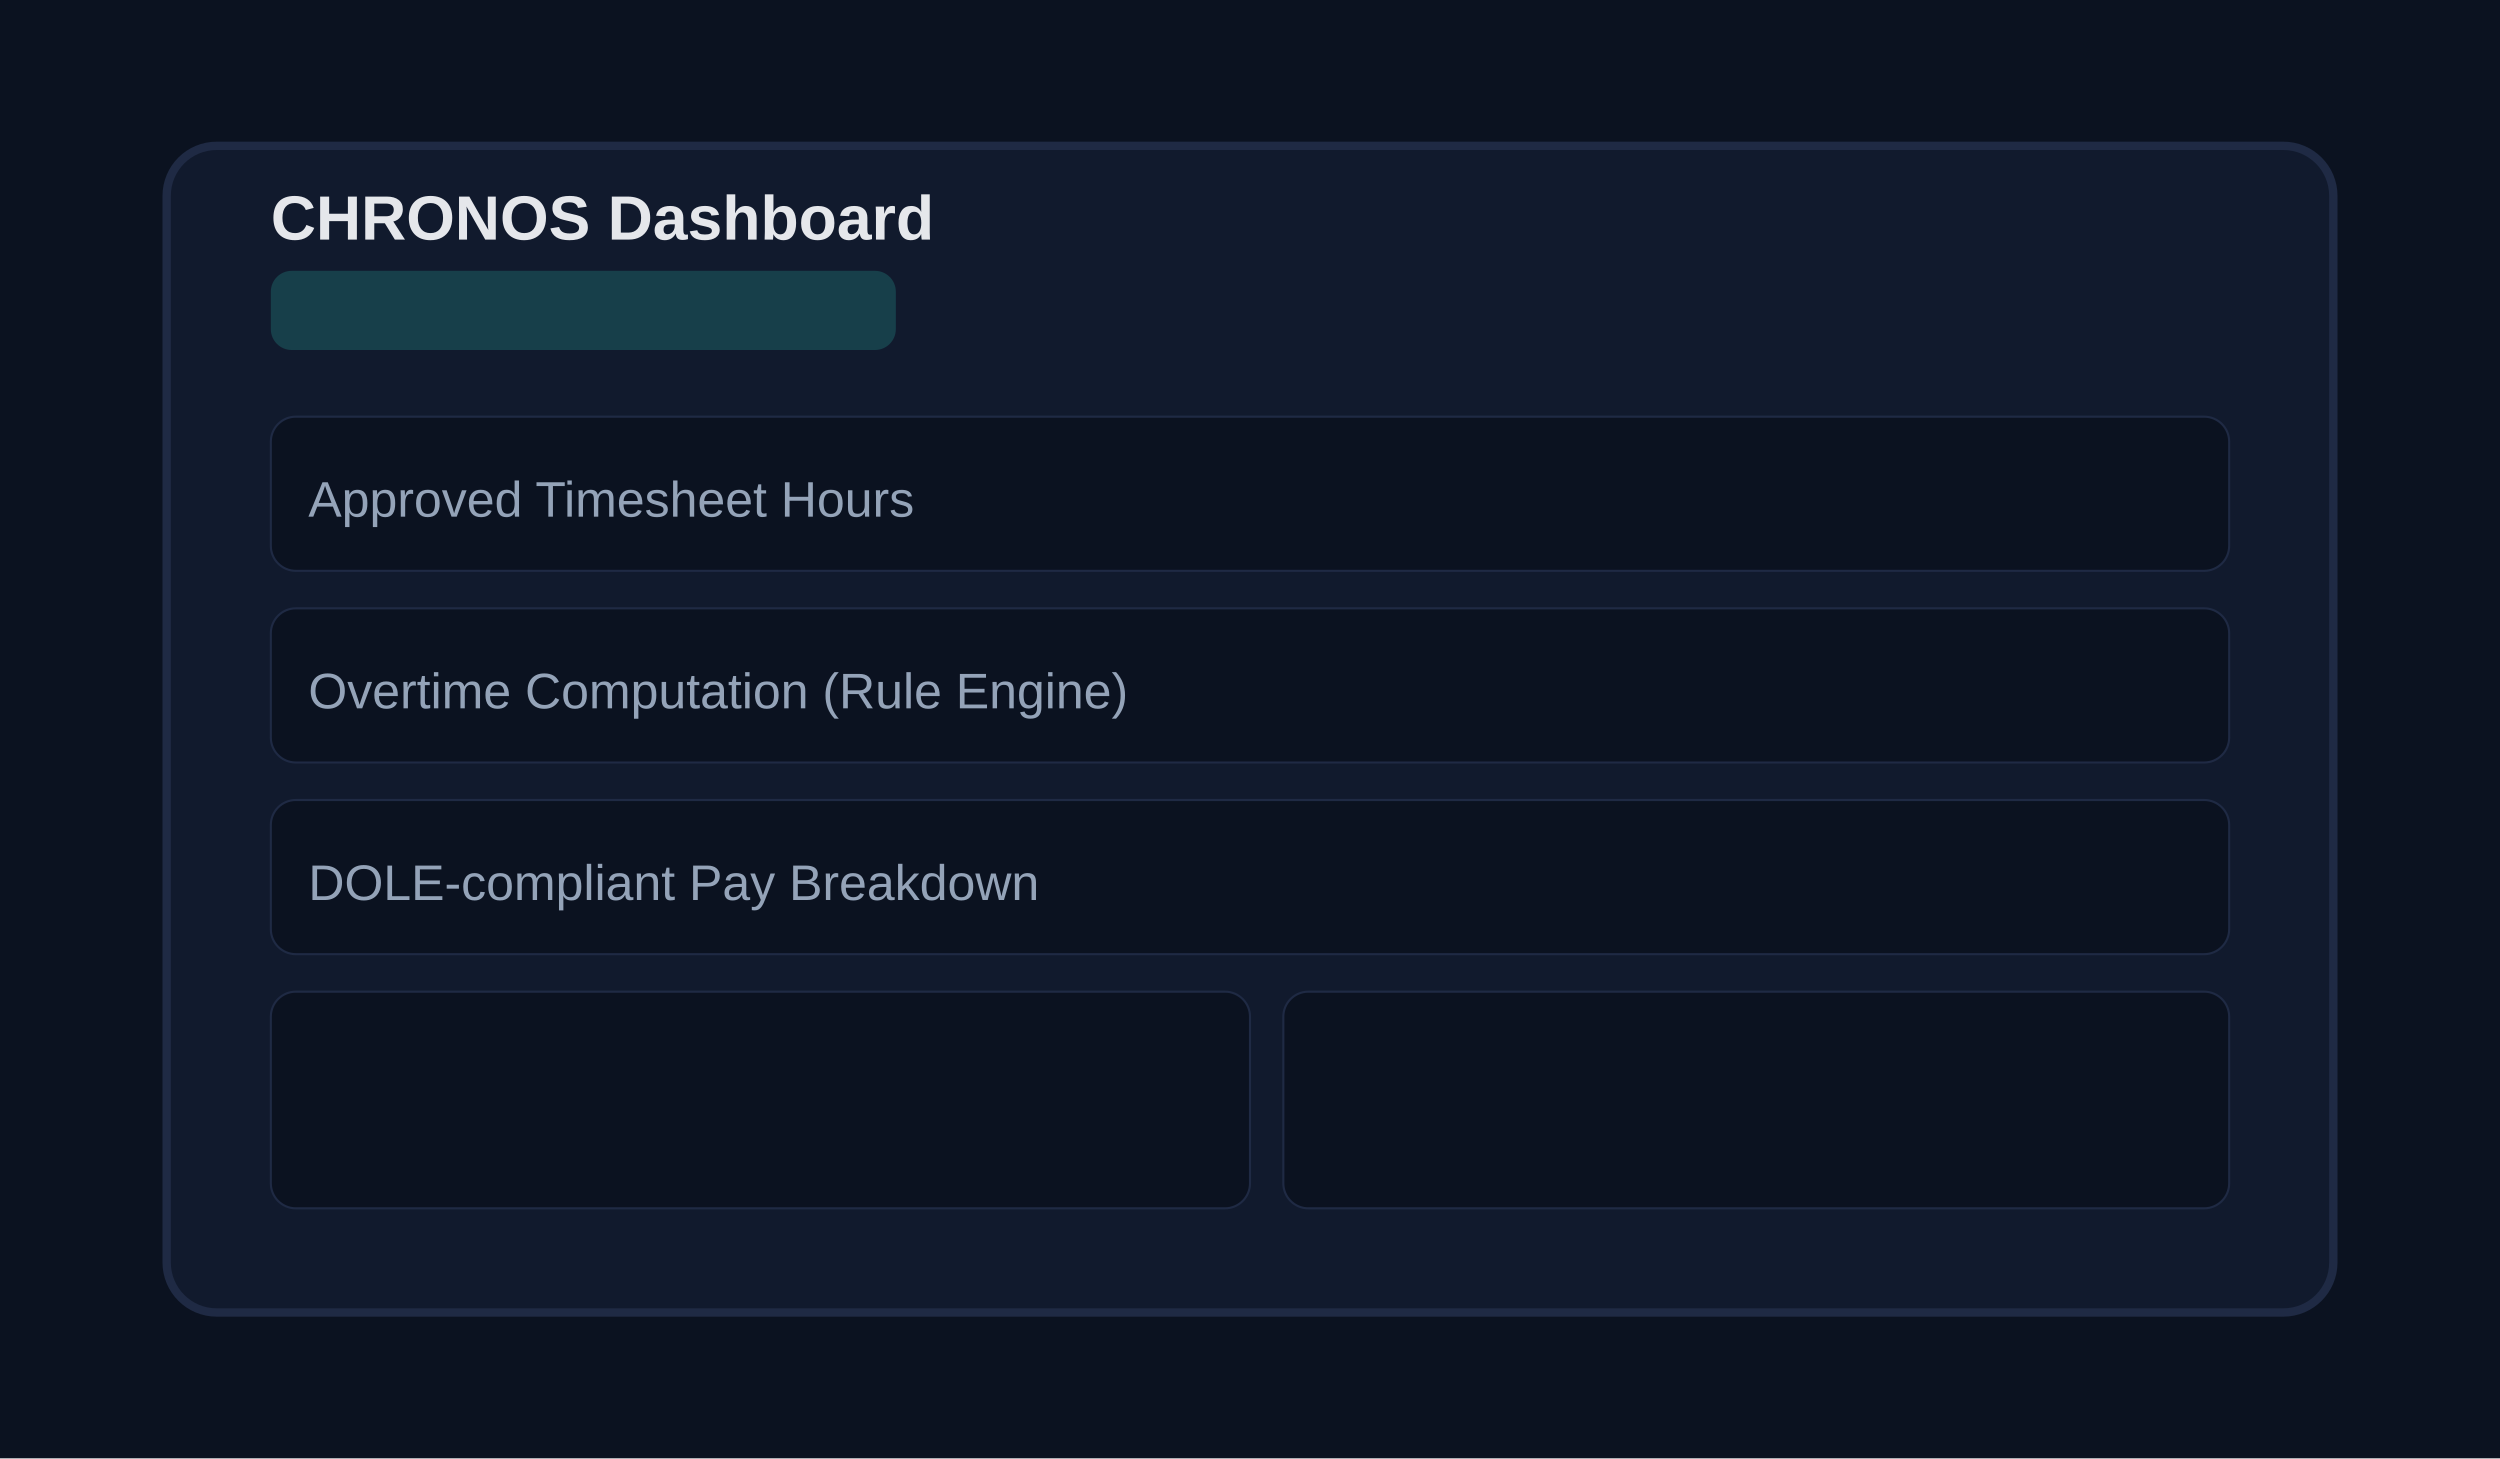
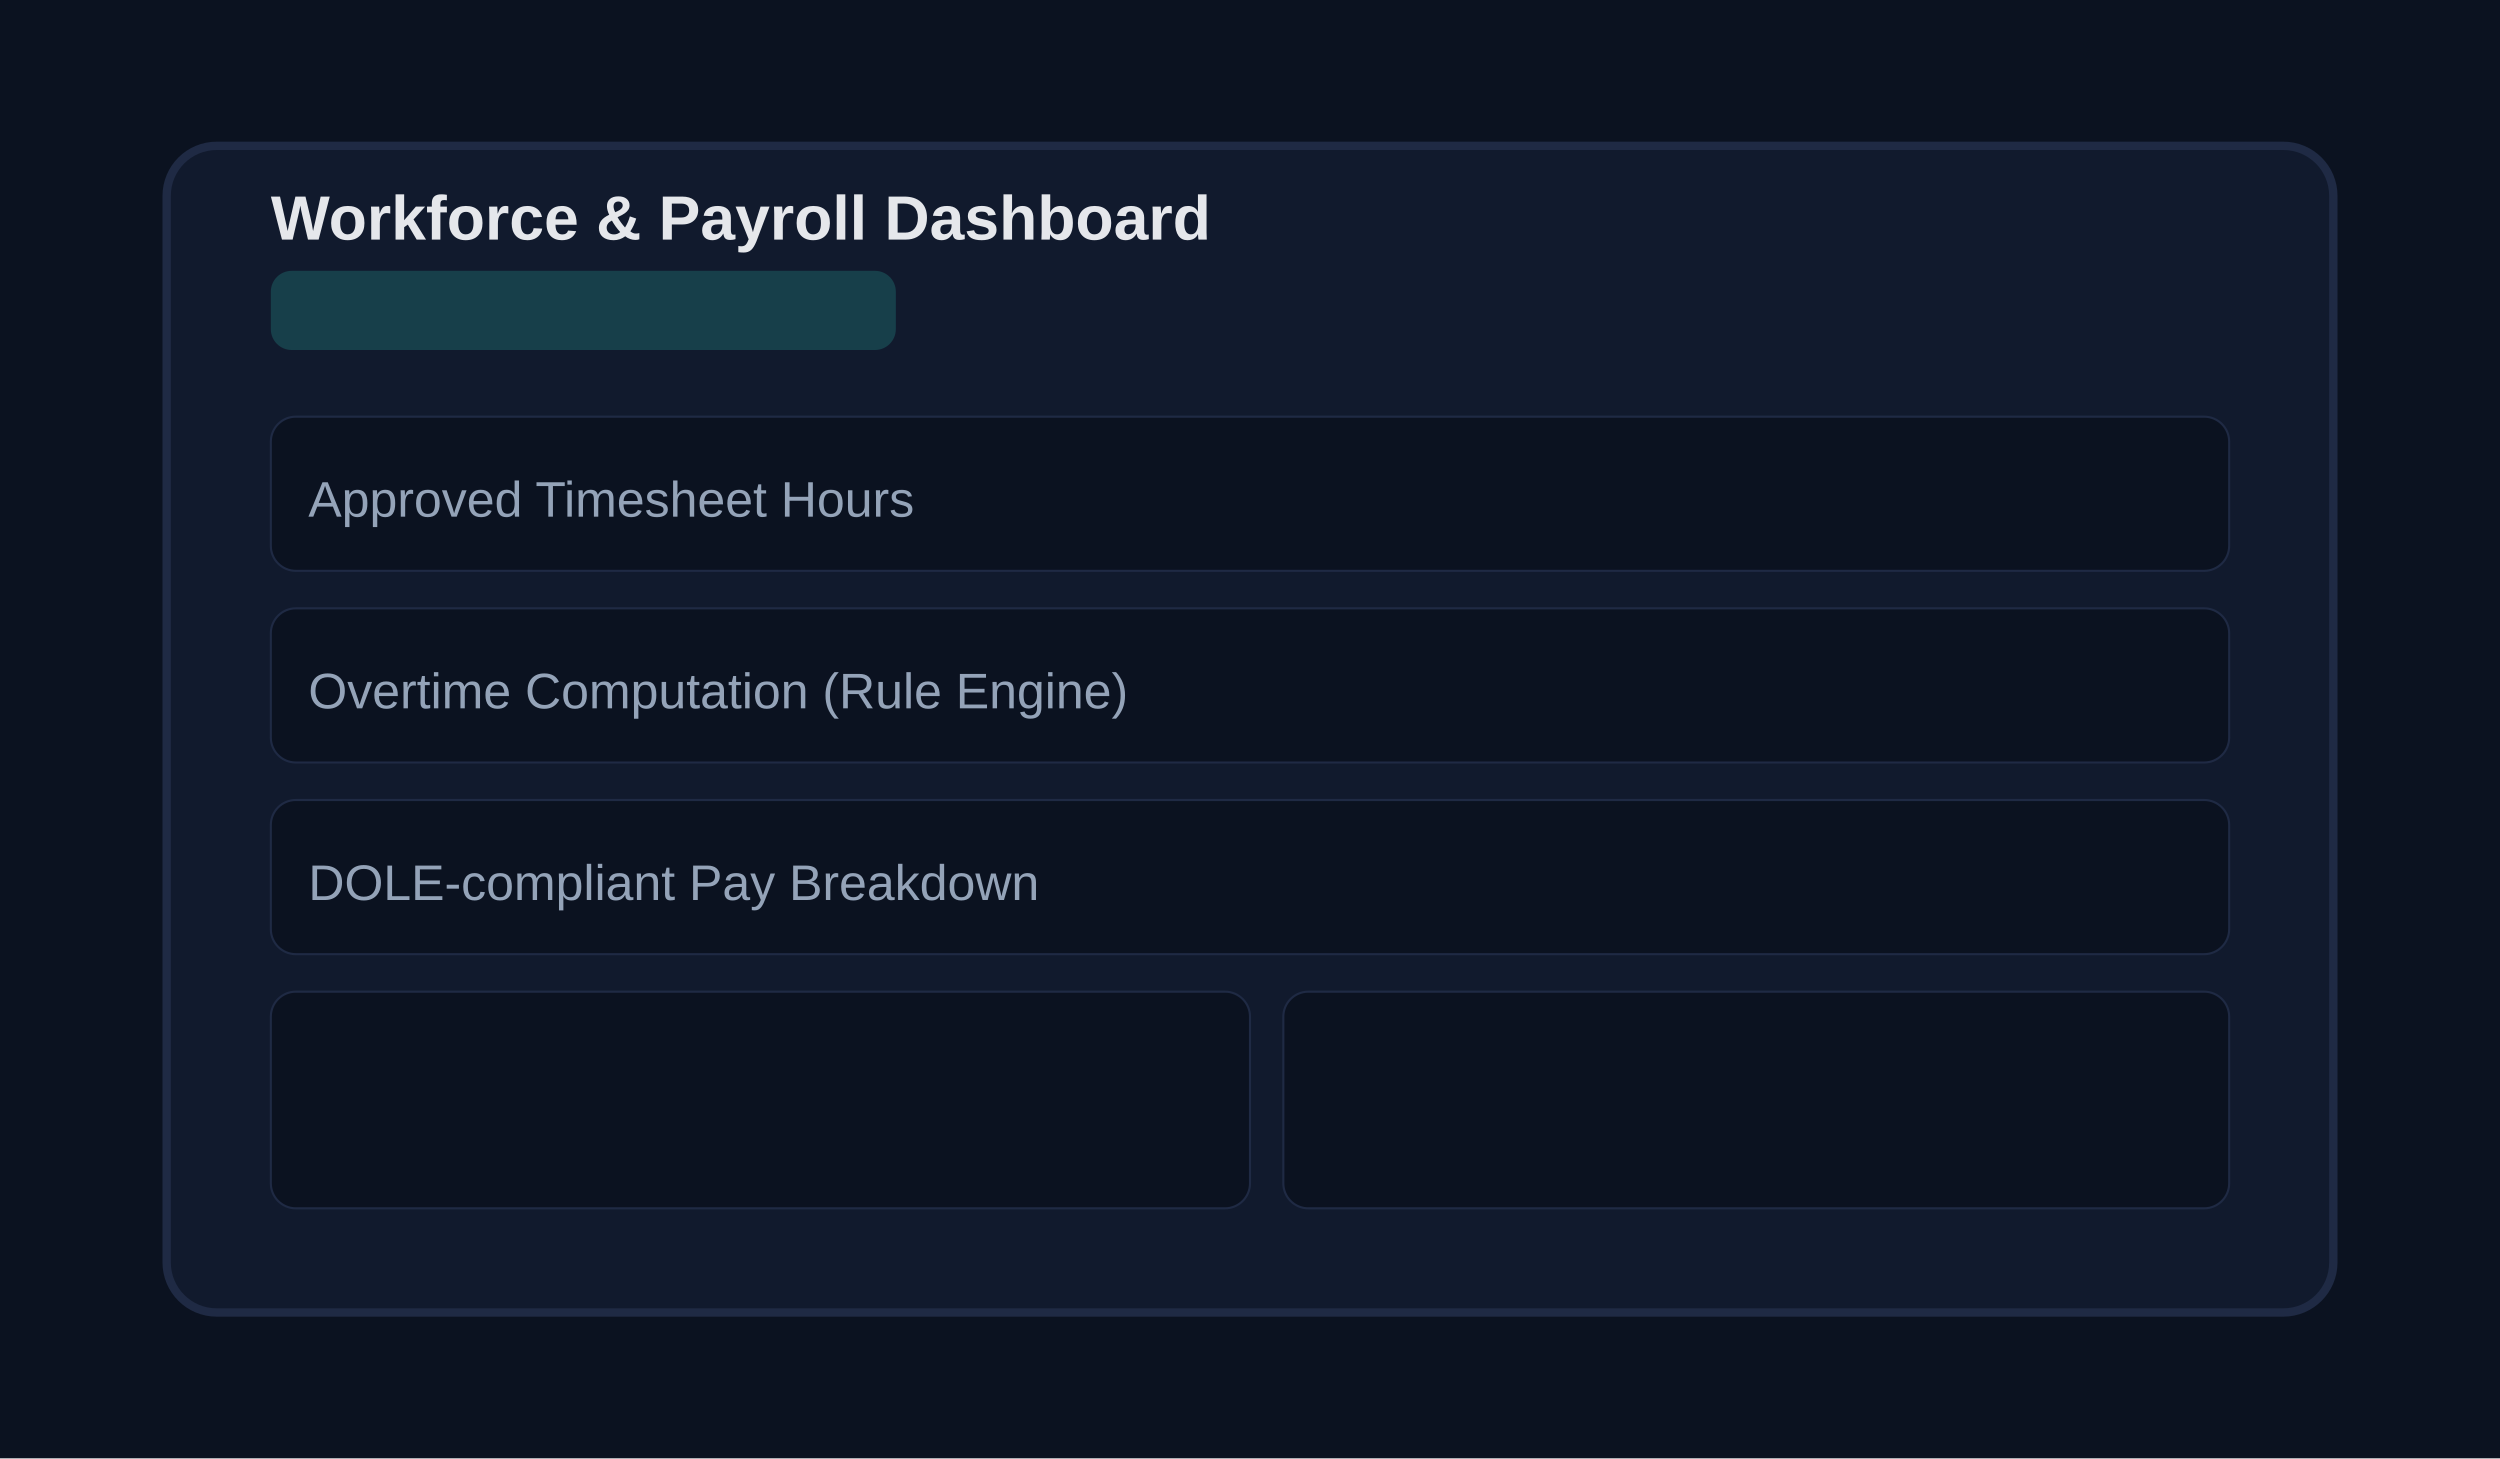
<svg xmlns="http://www.w3.org/2000/svg" width="1200" height="700" viewBox="0 0 1200 700" fill="none">
  <rect width="1200" height="700" fill="#0B1220" />
  <rect x="80" y="70" width="1040" height="560" rx="24" fill="#111A2D" stroke="#1F2A44" stroke-width="4" />
  <rect x="130" y="130" width="300" height="38" rx="10" fill="#2DD4BF" fill-opacity="0.2" />
  <rect x="130" y="200" width="940" height="74" rx="12" fill="#0B1220" stroke="#1F2A44" />
  <rect x="130" y="292" width="940" height="74" rx="12" fill="#0B1220" stroke="#1F2A44" />
  <rect x="130" y="384" width="940" height="74" rx="12" fill="#0B1220" stroke="#1F2A44" />
  <rect x="130" y="476" width="470" height="104" rx="12" fill="#0B1220" stroke="#1F2A44" />
  <rect x="616" y="476" width="454" height="104" rx="12" fill="#0B1220" stroke="#1F2A44" />
-   <text x="130" y="115" fill="#E5E7EB" font-size="30" font-family="Arial, sans-serif" font-weight="700">CHRONOS Dashboard</text>
+   <text x="130" y="115" fill="#E5E7EB" font-size="30" font-family="Arial, sans-serif" font-weight="700">Workforce &amp; Payroll Dashboard</text>
  <text x="148" y="248" fill="#94A3B8" font-size="24" font-family="Arial, sans-serif">Approved Timesheet Hours</text>
  <text x="148" y="340" fill="#94A3B8" font-size="24" font-family="Arial, sans-serif">Overtime Computation (Rule Engine)</text>
  <text x="148" y="432" fill="#94A3B8" font-size="24" font-family="Arial, sans-serif">DOLE-compliant Pay Breakdown</text>
</svg>
